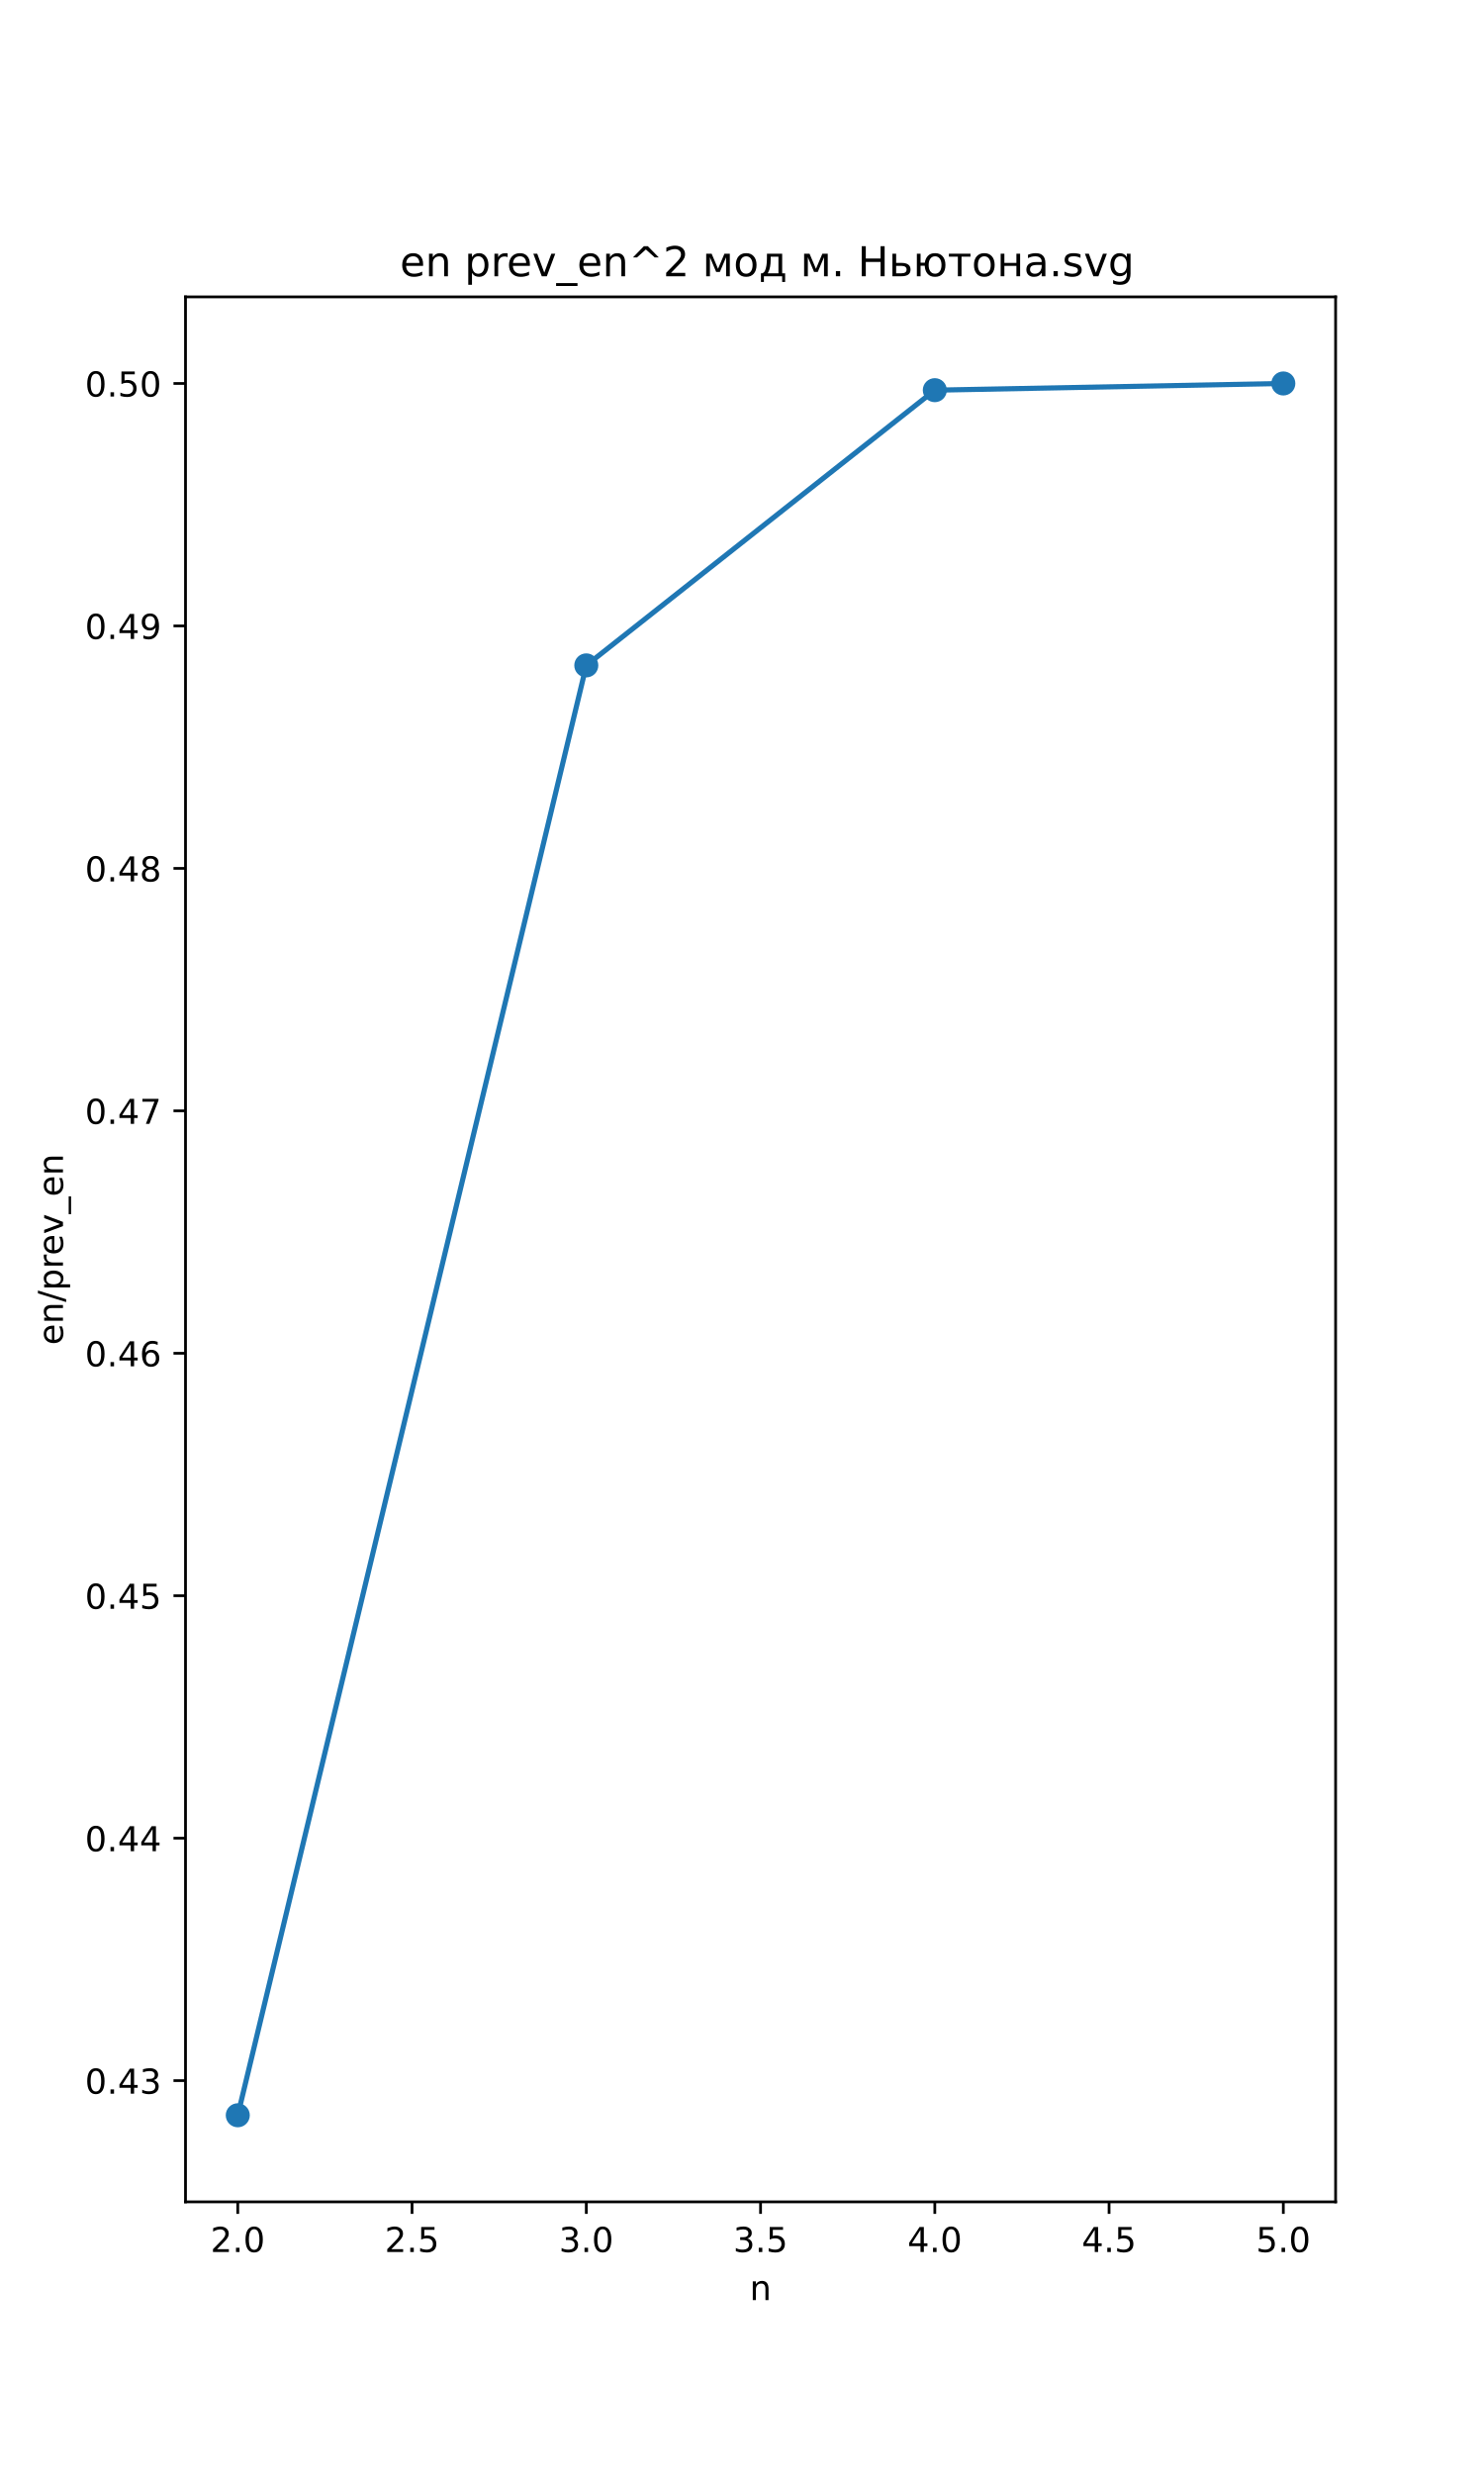
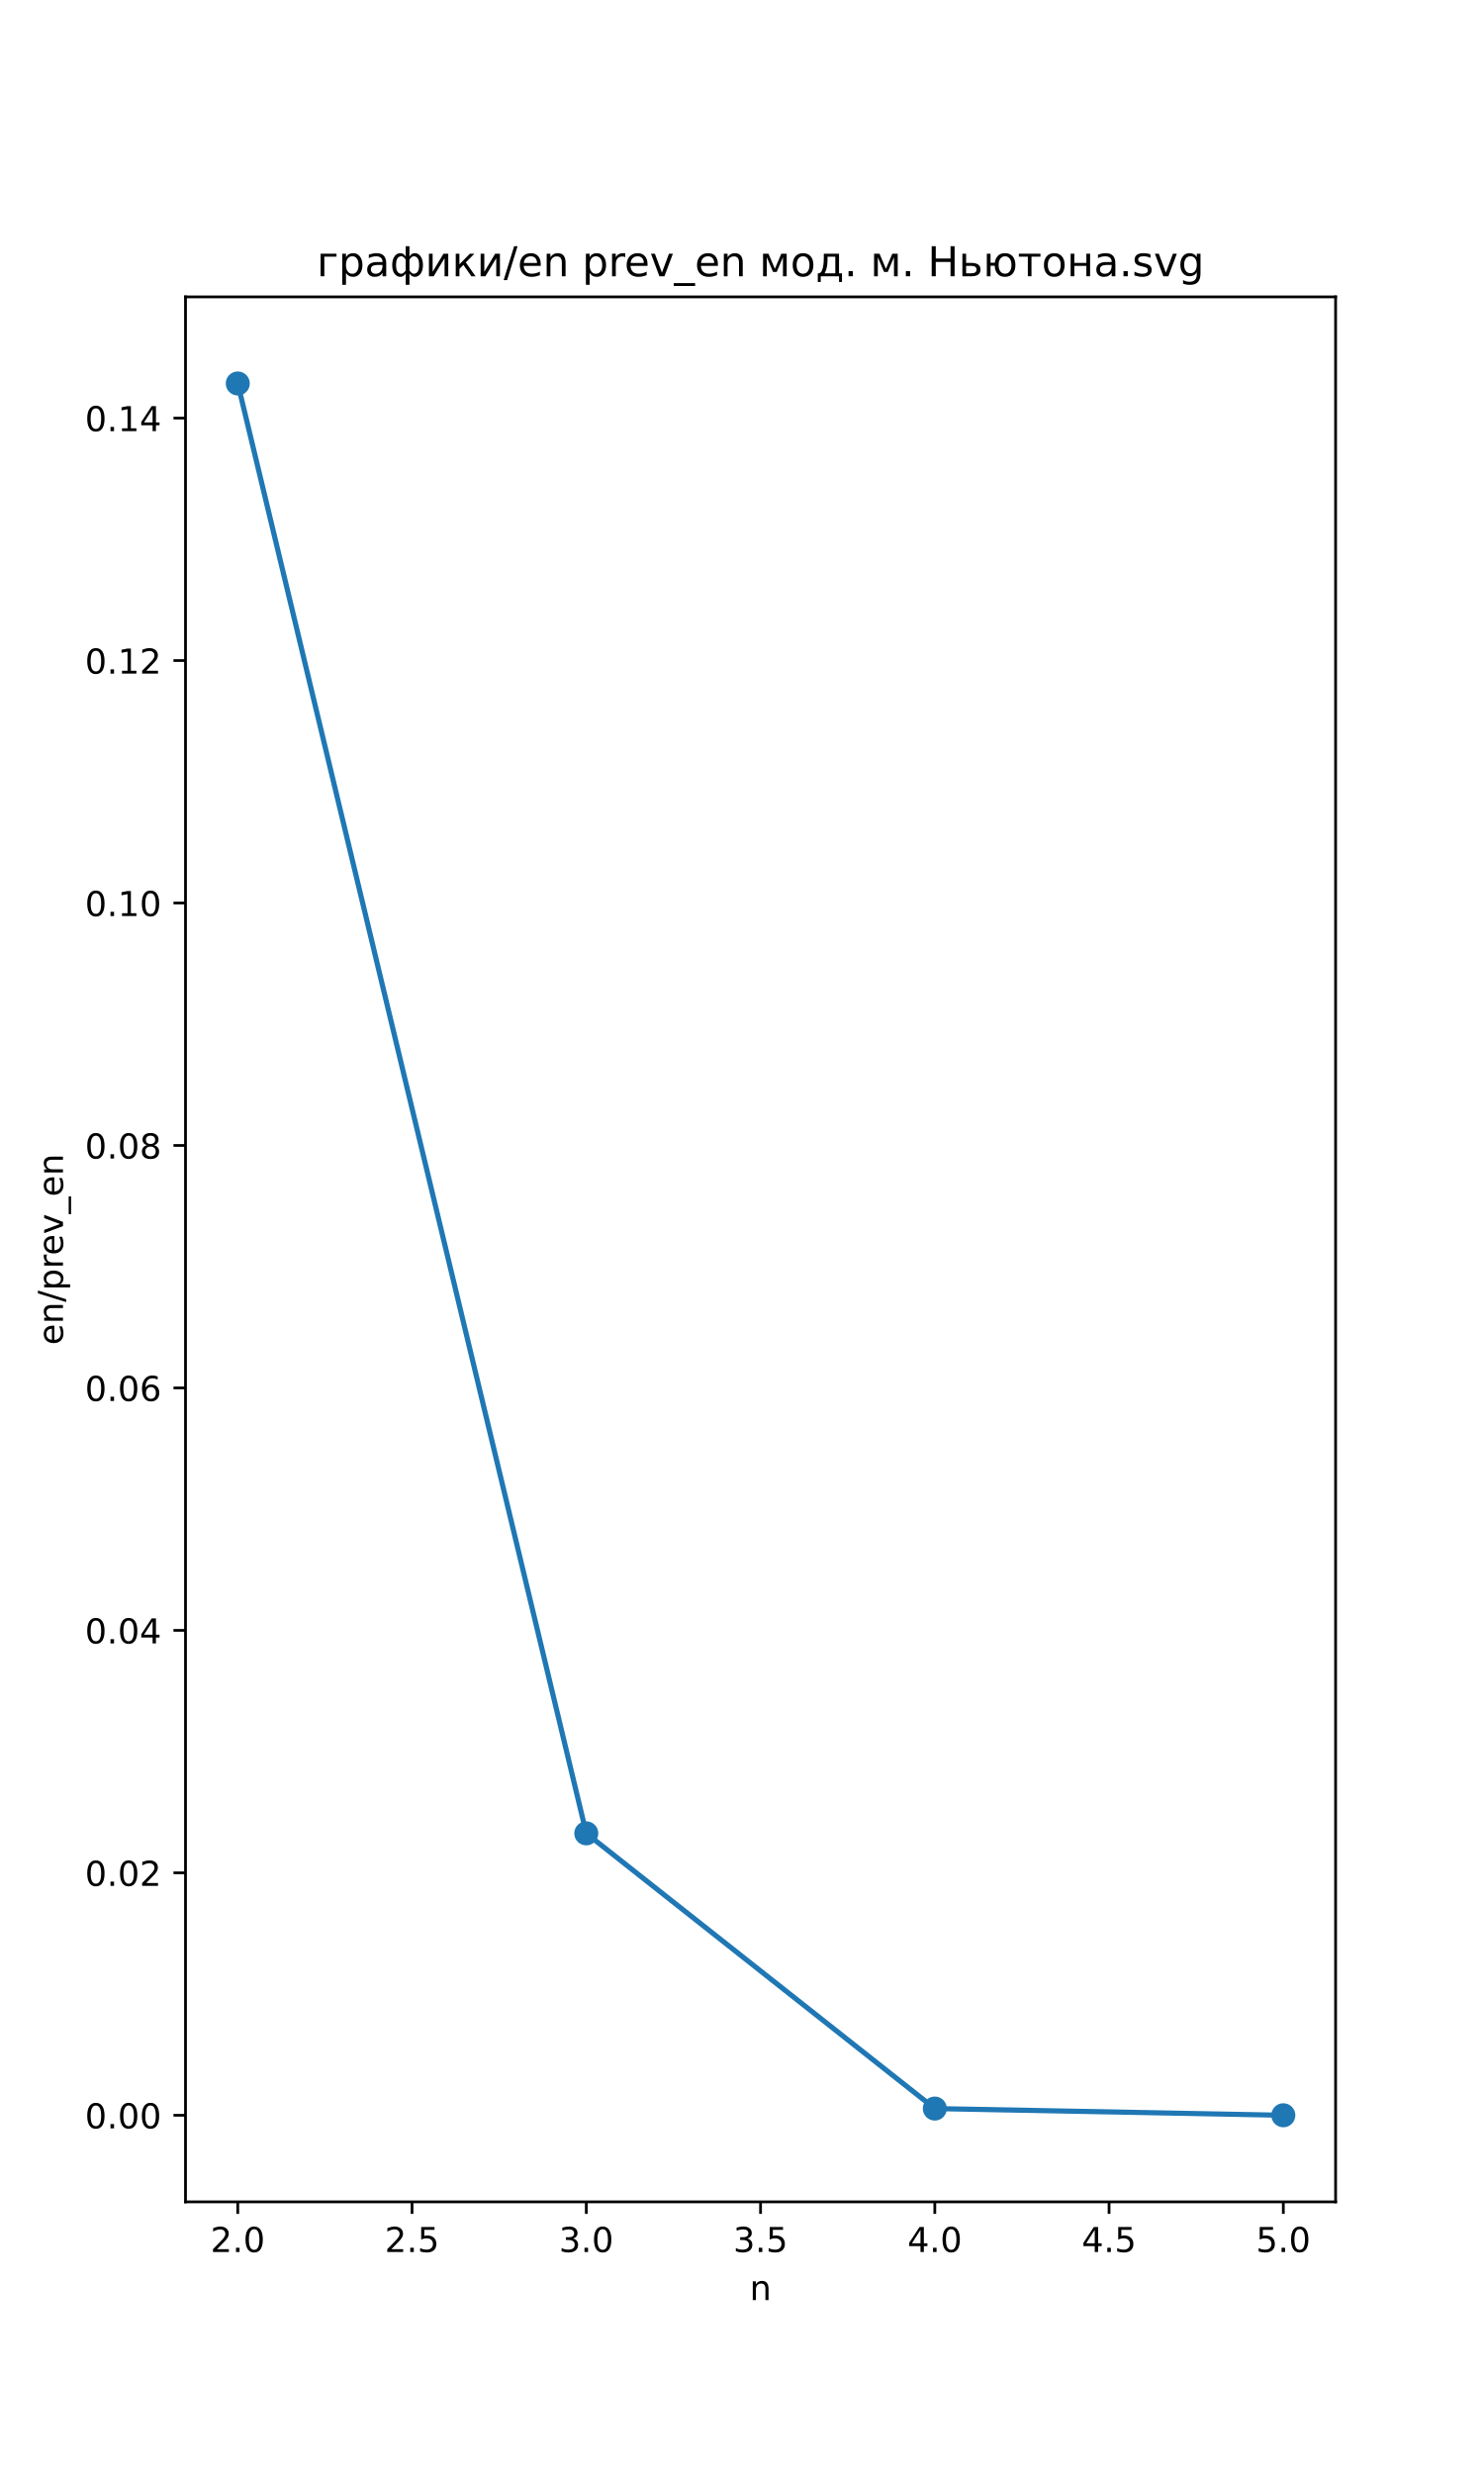
<svg xmlns="http://www.w3.org/2000/svg" xmlns:xlink="http://www.w3.org/1999/xlink" width="432pt" height="720pt" viewBox="0 0 432 720" version="1.1">
  <defs>
    <style type="text/css">*{stroke-linejoin: round; stroke-linecap: butt}</style>
  </defs>
  <g id="figure_1">
    <g id="patch_1">
      <path d="M 0 720  L 432 720  L 432 0  L 0 0  z " style="fill: #ffffff" />
    </g>
    <g id="axes_1">
      <g id="patch_2">
        <path d="M 54 640.8  L 388.8 640.8  L 388.8 86.4  L 54 86.4  z " style="fill: #ffffff" />
      </g>
      <g id="matplotlib.axis_1">
        <g id="xtick_1">
          <g id="line2d_1">
            <defs>
-               <path id="mb625f7e34e" d="M 0 0  L 0 3.5  " style="stroke: #000000; stroke-width: 0.8" />
+               <path id="m7507759f6d" d="M 0 0  L 0 3.5  " style="stroke: #000000; stroke-width: 0.8" />
            </defs>
            <g>
-               <use xlink:href="#mb625f7e34e" x="69.218" y="640.8" style="stroke: #000000; stroke-width: 0.8" />
+               <use xlink:href="#m7507759f6d" x="69.218" y="640.8" style="stroke: #000000; stroke-width: 0.8" />
            </g>
          </g>
          <g id="text_1">
            <g transform="translate(61.26662 655.3977) scale(0.1 -0.1)">
              <defs>
                <path id="DejaVuSans-15" d="M 1228 531  L 3431 531  L 3431 0  L 469 0  L 469 531  Q 828 903 1448 1529  Q 2069 2156 2228 2338  Q 2531 2678 2651 2914  Q 2772 3150 2772 3378  Q 2772 3750 2511 3984  Q 2250 4219 1831 4219  Q 1534 4219 1204 4116  Q 875 4013 500 3803  L 500 4441  Q 881 4594 1212 4672  Q 1544 4750 1819 4750  Q 2544 4750 2975 4387  Q 3406 4025 3406 3419  Q 3406 3131 3298 2873  Q 3191 2616 2906 2266  Q 2828 2175 2409 1742  Q 1991 1309 1228 531  z " transform="scale(0.015625)" />
                <path id="DejaVuSans-11" d="M 684 794  L 1344 794  L 1344 0  L 684 0  L 684 794  z " transform="scale(0.015625)" />
                <path id="DejaVuSans-13" d="M 2034 4250  Q 1547 4250 1301 3770  Q 1056 3291 1056 2328  Q 1056 1369 1301 889  Q 1547 409 2034 409  Q 2525 409 2770 889  Q 3016 1369 3016 2328  Q 3016 3291 2770 3770  Q 2525 4250 2034 4250  z M 2034 4750  Q 2819 4750 3233 4129  Q 3647 3509 3647 2328  Q 3647 1150 3233 529  Q 2819 -91 2034 -91  Q 1250 -91 836 529  Q 422 1150 422 2328  Q 422 3509 836 4129  Q 1250 4750 2034 4750  z " transform="scale(0.015625)" />
              </defs>
              <use xlink:href="#DejaVuSans-15" />
              <use xlink:href="#DejaVuSans-11" transform="translate(63.625 0)" />
              <use xlink:href="#DejaVuSans-13" transform="translate(95.40625 0)" />
            </g>
          </g>
        </g>
        <g id="xtick_2">
          <g id="line2d_2">
            <g>
-               <use xlink:href="#mb625f7e34e" x="119.945" y="640.8" style="stroke: #000000; stroke-width: 0.8" />
+               <use xlink:href="#m7507759f6d" x="119.945" y="640.8" style="stroke: #000000; stroke-width: 0.8" />
            </g>
          </g>
          <g id="text_2">
            <g transform="translate(111.9939 655.3977) scale(0.1 -0.1)">
              <defs>
                <path id="DejaVuSans-18" d="M 691 4666  L 3169 4666  L 3169 4134  L 1269 4134  L 1269 2991  Q 1406 3038 1543 3061  Q 1681 3084 1819 3084  Q 2600 3084 3056 2656  Q 3513 2228 3513 1497  Q 3513 744 3044 326  Q 2575 -91 1722 -91  Q 1428 -91 1123 -41  Q 819 9 494 109  L 494 744  Q 775 591 1075 516  Q 1375 441 1709 441  Q 2250 441 2565 725  Q 2881 1009 2881 1497  Q 2881 1984 2565 2268  Q 2250 2553 1709 2553  Q 1456 2553 1204 2497  Q 953 2441 691 2322  L 691 4666  z " transform="scale(0.015625)" />
              </defs>
              <use xlink:href="#DejaVuSans-15" />
              <use xlink:href="#DejaVuSans-11" transform="translate(63.625 0)" />
              <use xlink:href="#DejaVuSans-18" transform="translate(95.40625 0)" />
            </g>
          </g>
        </g>
        <g id="xtick_3">
          <g id="line2d_3">
            <g>
-               <use xlink:href="#mb625f7e34e" x="170.673" y="640.8" style="stroke: #000000; stroke-width: 0.8" />
+               <use xlink:href="#m7507759f6d" x="170.673" y="640.8" style="stroke: #000000; stroke-width: 0.8" />
            </g>
          </g>
          <g id="text_3">
            <g transform="translate(162.7212 655.3977) scale(0.1 -0.1)">
              <defs>
                <path id="DejaVuSans-16" d="M 2597 2516  Q 3050 2419 3304 2112  Q 3559 1806 3559 1356  Q 3559 666 3084 287  Q 2609 -91 1734 -91  Q 1441 -91 1130 -33  Q 819 25 488 141  L 488 750  Q 750 597 1062 519  Q 1375 441 1716 441  Q 2309 441 2620 675  Q 2931 909 2931 1356  Q 2931 1769 2642 2001  Q 2353 2234 1838 2234  L 1294 2234  L 1294 2753  L 1863 2753  Q 2328 2753 2575 2939  Q 2822 3125 2822 3475  Q 2822 3834 2567 4026  Q 2313 4219 1838 4219  Q 1578 4219 1281 4162  Q 984 4106 628 3988  L 628 4550  Q 988 4650 1302 4700  Q 1616 4750 1894 4750  Q 2613 4750 3031 4423  Q 3450 4097 3450 3541  Q 3450 3153 3228 2886  Q 3006 2619 2597 2516  z " transform="scale(0.015625)" />
              </defs>
              <use xlink:href="#DejaVuSans-16" />
              <use xlink:href="#DejaVuSans-11" transform="translate(63.625 0)" />
              <use xlink:href="#DejaVuSans-13" transform="translate(95.40625 0)" />
            </g>
          </g>
        </g>
        <g id="xtick_4">
          <g id="line2d_4">
            <g>
-               <use xlink:href="#mb625f7e34e" x="221.4" y="640.8" style="stroke: #000000; stroke-width: 0.8" />
+               <use xlink:href="#m7507759f6d" x="221.4" y="640.8" style="stroke: #000000; stroke-width: 0.8" />
            </g>
          </g>
          <g id="text_4">
            <g transform="translate(213.4484 655.3977) scale(0.1 -0.1)">
              <use xlink:href="#DejaVuSans-16" />
              <use xlink:href="#DejaVuSans-11" transform="translate(63.625 0)" />
              <use xlink:href="#DejaVuSans-18" transform="translate(95.40625 0)" />
            </g>
          </g>
        </g>
        <g id="xtick_5">
          <g id="line2d_5">
            <g>
-               <use xlink:href="#mb625f7e34e" x="272.127" y="640.8" style="stroke: #000000; stroke-width: 0.8" />
+               <use xlink:href="#m7507759f6d" x="272.127" y="640.8" style="stroke: #000000; stroke-width: 0.8" />
            </g>
          </g>
          <g id="text_5">
            <g transform="translate(264.1757 655.3977) scale(0.1 -0.1)">
              <defs>
                <path id="DejaVuSans-17" d="M 2419 4116  L 825 1625  L 2419 1625  L 2419 4116  z M 2253 4666  L 3047 4666  L 3047 1625  L 3713 1625  L 3713 1100  L 3047 1100  L 3047 0  L 2419 0  L 2419 1100  L 313 1100  L 313 1709  L 2253 4666  z " transform="scale(0.015625)" />
              </defs>
              <use xlink:href="#DejaVuSans-17" />
              <use xlink:href="#DejaVuSans-11" transform="translate(63.625 0)" />
              <use xlink:href="#DejaVuSans-13" transform="translate(95.40625 0)" />
            </g>
          </g>
        </g>
        <g id="xtick_6">
          <g id="line2d_6">
            <g>
-               <use xlink:href="#mb625f7e34e" x="322.855" y="640.8" style="stroke: #000000; stroke-width: 0.8" />
+               <use xlink:href="#m7507759f6d" x="322.855" y="640.8" style="stroke: #000000; stroke-width: 0.8" />
            </g>
          </g>
          <g id="text_6">
            <g transform="translate(314.903 655.3977) scale(0.1 -0.1)">
              <use xlink:href="#DejaVuSans-17" />
              <use xlink:href="#DejaVuSans-11" transform="translate(63.625 0)" />
              <use xlink:href="#DejaVuSans-18" transform="translate(95.40625 0)" />
            </g>
          </g>
        </g>
        <g id="xtick_7">
          <g id="line2d_7">
            <g>
-               <use xlink:href="#mb625f7e34e" x="373.582" y="640.8" style="stroke: #000000; stroke-width: 0.8" />
+               <use xlink:href="#m7507759f6d" x="373.582" y="640.8" style="stroke: #000000; stroke-width: 0.8" />
            </g>
          </g>
          <g id="text_7">
            <g transform="translate(365.6303 655.3977) scale(0.1 -0.1)">
              <use xlink:href="#DejaVuSans-18" />
              <use xlink:href="#DejaVuSans-11" transform="translate(63.625 0)" />
              <use xlink:href="#DejaVuSans-13" transform="translate(95.40625 0)" />
            </g>
          </g>
        </g>
        <g id="text_8">
          <g transform="translate(218.2312 669.3977) scale(0.1 -0.1)">
            <defs>
              <path id="DejaVuSans-51" d="M 3513 2113  L 3513 0  L 2938 0  L 2938 2094  Q 2938 2591 2744 2837  Q 2550 3084 2163 3084  Q 1697 3084 1428 2787  Q 1159 2491 1159 1978  L 1159 0  L 581 0  L 581 3500  L 1159 3500  L 1159 2956  Q 1366 3272 1645 3428  Q 1925 3584 2291 3584  Q 2894 3584 3203 3211  Q 3513 2838 3513 2113  z " transform="scale(0.015625)" />
            </defs>
            <use xlink:href="#DejaVuSans-51" />
          </g>
        </g>
      </g>
      <g id="matplotlib.axis_2">
        <g id="ytick_1">
          <g id="line2d_8">
            <defs>
-               <path id="m759c6d2015" d="M 0 0  L -3.5 0  " style="stroke: #000000; stroke-width: 0.8" />
+               <path id="mda39172a90" d="M 0 0  L -3.5 0  " style="stroke: #000000; stroke-width: 0.8" />
            </defs>
            <g>
-               <use xlink:href="#m759c6d2015" x="54" y="605.52" style="stroke: #000000; stroke-width: 0.8" />
+               <use xlink:href="#mda39172a90" x="54" y="615.601" style="stroke: #000000; stroke-width: 0.8" />
            </g>
          </g>
          <g id="text_9">
-             <g transform="translate(24.73438 609.3188) scale(0.1 -0.1)">
-               <use xlink:href="#DejaVuSans-13" />
-               <use xlink:href="#DejaVuSans-11" transform="translate(63.625 0)" />
-               <use xlink:href="#DejaVuSans-17" transform="translate(95.40625 0)" />
-               <use xlink:href="#DejaVuSans-16" transform="translate(159.0312 0)" />
+             <g transform="translate(24.73438 619.3999) scale(0.1 -0.1)">
+               <use xlink:href="#DejaVuSans-13" />
+               <use xlink:href="#DejaVuSans-11" transform="translate(63.625 0)" />
+               <use xlink:href="#DejaVuSans-13" transform="translate(95.40625 0)" />
+               <use xlink:href="#DejaVuSans-13" transform="translate(159.0312 0)" />
            </g>
          </g>
        </g>
        <g id="ytick_2">
          <g id="line2d_9">
            <g>
-               <use xlink:href="#m759c6d2015" x="54" y="534.96" style="stroke: #000000; stroke-width: 0.8" />
+               <use xlink:href="#mda39172a90" x="54" y="545.041" style="stroke: #000000; stroke-width: 0.8" />
            </g>
          </g>
          <g id="text_10">
-             <g transform="translate(24.73438 538.7587) scale(0.1 -0.1)">
-               <use xlink:href="#DejaVuSans-13" />
-               <use xlink:href="#DejaVuSans-11" transform="translate(63.625 0)" />
-               <use xlink:href="#DejaVuSans-17" transform="translate(95.40625 0)" />
-               <use xlink:href="#DejaVuSans-17" transform="translate(159.0312 0)" />
+             <g transform="translate(24.73438 548.8398) scale(0.1 -0.1)">
+               <use xlink:href="#DejaVuSans-13" />
+               <use xlink:href="#DejaVuSans-11" transform="translate(63.625 0)" />
+               <use xlink:href="#DejaVuSans-13" transform="translate(95.40625 0)" />
+               <use xlink:href="#DejaVuSans-15" transform="translate(159.0312 0)" />
            </g>
          </g>
        </g>
        <g id="ytick_3">
          <g id="line2d_10">
            <g>
-               <use xlink:href="#m759c6d2015" x="54" y="464.4" style="stroke: #000000; stroke-width: 0.8" />
+               <use xlink:href="#mda39172a90" x="54" y="474.481" style="stroke: #000000; stroke-width: 0.8" />
            </g>
          </g>
          <g id="text_11">
-             <g transform="translate(24.73438 468.1985) scale(0.1 -0.1)">
-               <use xlink:href="#DejaVuSans-13" />
-               <use xlink:href="#DejaVuSans-11" transform="translate(63.625 0)" />
-               <use xlink:href="#DejaVuSans-17" transform="translate(95.40625 0)" />
-               <use xlink:href="#DejaVuSans-18" transform="translate(159.0312 0)" />
+             <g transform="translate(24.73438 478.2796) scale(0.1 -0.1)">
+               <use xlink:href="#DejaVuSans-13" />
+               <use xlink:href="#DejaVuSans-11" transform="translate(63.625 0)" />
+               <use xlink:href="#DejaVuSans-13" transform="translate(95.40625 0)" />
+               <use xlink:href="#DejaVuSans-17" transform="translate(159.0312 0)" />
            </g>
          </g>
        </g>
        <g id="ytick_4">
          <g id="line2d_11">
            <g>
-               <use xlink:href="#m759c6d2015" x="54" y="393.84" style="stroke: #000000; stroke-width: 0.8" />
+               <use xlink:href="#mda39172a90" x="54" y="403.921" style="stroke: #000000; stroke-width: 0.8" />
            </g>
          </g>
          <g id="text_12">
-             <g transform="translate(24.73438 397.6384) scale(0.1 -0.1)">
+             <g transform="translate(24.73438 407.7195) scale(0.1 -0.1)">
              <defs>
                <path id="DejaVuSans-19" d="M 2113 2584  Q 1688 2584 1439 2293  Q 1191 2003 1191 1497  Q 1191 994 1439 701  Q 1688 409 2113 409  Q 2538 409 2786 701  Q 3034 994 3034 1497  Q 3034 2003 2786 2293  Q 2538 2584 2113 2584  z M 3366 4563  L 3366 3988  Q 3128 4100 2886 4159  Q 2644 4219 2406 4219  Q 1781 4219 1451 3797  Q 1122 3375 1075 2522  Q 1259 2794 1537 2939  Q 1816 3084 2150 3084  Q 2853 3084 3261 2657  Q 3669 2231 3669 1497  Q 3669 778 3244 343  Q 2819 -91 2113 -91  Q 1303 -91 875 529  Q 447 1150 447 2328  Q 447 3434 972 4092  Q 1497 4750 2381 4750  Q 2619 4750 2861 4703  Q 3103 4656 3366 4563  z " transform="scale(0.015625)" />
              </defs>
              <use xlink:href="#DejaVuSans-13" />
              <use xlink:href="#DejaVuSans-11" transform="translate(63.625 0)" />
-               <use xlink:href="#DejaVuSans-17" transform="translate(95.40625 0)" />
+               <use xlink:href="#DejaVuSans-13" transform="translate(95.40625 0)" />
              <use xlink:href="#DejaVuSans-19" transform="translate(159.0312 0)" />
            </g>
          </g>
        </g>
        <g id="ytick_5">
          <g id="line2d_12">
            <g>
-               <use xlink:href="#m759c6d2015" x="54" y="323.279" style="stroke: #000000; stroke-width: 0.8" />
+               <use xlink:href="#mda39172a90" x="54" y="333.36" style="stroke: #000000; stroke-width: 0.8" />
            </g>
          </g>
          <g id="text_13">
-             <g transform="translate(24.73438 327.0782) scale(0.1 -0.1)">
-               <defs>
-                 <path id="DejaVuSans-1a" d="M 525 4666  L 3525 4666  L 3525 4397  L 1831 0  L 1172 0  L 2766 4134  L 525 4134  L 525 4666  z " transform="scale(0.015625)" />
-               </defs>
-               <use xlink:href="#DejaVuSans-13" />
-               <use xlink:href="#DejaVuSans-11" transform="translate(63.625 0)" />
-               <use xlink:href="#DejaVuSans-17" transform="translate(95.40625 0)" />
-               <use xlink:href="#DejaVuSans-1a" transform="translate(159.0312 0)" />
+             <g transform="translate(24.73438 337.1593) scale(0.1 -0.1)">
+               <defs>
+                 <path id="DejaVuSans-1b" d="M 2034 2216  Q 1584 2216 1326 1975  Q 1069 1734 1069 1313  Q 1069 891 1326 650  Q 1584 409 2034 409  Q 2484 409 2743 651  Q 3003 894 3003 1313  Q 3003 1734 2745 1975  Q 2488 2216 2034 2216  z M 1403 2484  Q 997 2584 770 2862  Q 544 3141 544 3541  Q 544 4100 942 4425  Q 1341 4750 2034 4750  Q 2731 4750 3128 4425  Q 3525 4100 3525 3541  Q 3525 3141 3298 2862  Q 3072 2584 2669 2484  Q 3125 2378 3379 2068  Q 3634 1759 3634 1313  Q 3634 634 3220 271  Q 2806 -91 2034 -91  Q 1263 -91 848 271  Q 434 634 434 1313  Q 434 1759 690 2068  Q 947 2378 1403 2484  z M 1172 3481  Q 1172 3119 1398 2916  Q 1625 2713 2034 2713  Q 2441 2713 2670 2916  Q 2900 3119 2900 3481  Q 2900 3844 2670 4047  Q 2441 4250 2034 4250  Q 1625 4250 1398 4047  Q 1172 3844 1172 3481  z " transform="scale(0.015625)" />
+               </defs>
+               <use xlink:href="#DejaVuSans-13" />
+               <use xlink:href="#DejaVuSans-11" transform="translate(63.625 0)" />
+               <use xlink:href="#DejaVuSans-13" transform="translate(95.40625 0)" />
+               <use xlink:href="#DejaVuSans-1b" transform="translate(159.0312 0)" />
            </g>
          </g>
        </g>
        <g id="ytick_6">
          <g id="line2d_13">
            <g>
-               <use xlink:href="#m759c6d2015" x="54" y="252.719" style="stroke: #000000; stroke-width: 0.8" />
+               <use xlink:href="#mda39172a90" x="54" y="262.8" style="stroke: #000000; stroke-width: 0.8" />
            </g>
          </g>
          <g id="text_14">
-             <g transform="translate(24.73438 256.5181) scale(0.1 -0.1)">
-               <defs>
-                 <path id="DejaVuSans-1b" d="M 2034 2216  Q 1584 2216 1326 1975  Q 1069 1734 1069 1313  Q 1069 891 1326 650  Q 1584 409 2034 409  Q 2484 409 2743 651  Q 3003 894 3003 1313  Q 3003 1734 2745 1975  Q 2488 2216 2034 2216  z M 1403 2484  Q 997 2584 770 2862  Q 544 3141 544 3541  Q 544 4100 942 4425  Q 1341 4750 2034 4750  Q 2731 4750 3128 4425  Q 3525 4100 3525 3541  Q 3525 3141 3298 2862  Q 3072 2584 2669 2484  Q 3125 2378 3379 2068  Q 3634 1759 3634 1313  Q 3634 634 3220 271  Q 2806 -91 2034 -91  Q 1263 -91 848 271  Q 434 634 434 1313  Q 434 1759 690 2068  Q 947 2378 1403 2484  z M 1172 3481  Q 1172 3119 1398 2916  Q 1625 2713 2034 2713  Q 2441 2713 2670 2916  Q 2900 3119 2900 3481  Q 2900 3844 2670 4047  Q 2441 4250 2034 4250  Q 1625 4250 1398 4047  Q 1172 3844 1172 3481  z " transform="scale(0.015625)" />
-               </defs>
-               <use xlink:href="#DejaVuSans-13" />
-               <use xlink:href="#DejaVuSans-11" transform="translate(63.625 0)" />
-               <use xlink:href="#DejaVuSans-17" transform="translate(95.40625 0)" />
-               <use xlink:href="#DejaVuSans-1b" transform="translate(159.0312 0)" />
+             <g transform="translate(24.73438 266.5992) scale(0.1 -0.1)">
+               <defs>
+                 <path id="DejaVuSans-14" d="M 794 531  L 1825 531  L 1825 4091  L 703 3866  L 703 4441  L 1819 4666  L 2450 4666  L 2450 531  L 3481 531  L 3481 0  L 794 0  L 794 531  z " transform="scale(0.015625)" />
+               </defs>
+               <use xlink:href="#DejaVuSans-13" />
+               <use xlink:href="#DejaVuSans-11" transform="translate(63.625 0)" />
+               <use xlink:href="#DejaVuSans-14" transform="translate(95.40625 0)" />
+               <use xlink:href="#DejaVuSans-13" transform="translate(159.0312 0)" />
            </g>
          </g>
        </g>
        <g id="ytick_7">
          <g id="line2d_14">
            <g>
-               <use xlink:href="#m759c6d2015" x="54" y="182.159" style="stroke: #000000; stroke-width: 0.8" />
+               <use xlink:href="#mda39172a90" x="54" y="192.24" style="stroke: #000000; stroke-width: 0.8" />
            </g>
          </g>
          <g id="text_15">
-             <g transform="translate(24.73438 185.9579) scale(0.1 -0.1)">
-               <defs>
-                 <path id="DejaVuSans-1c" d="M 703 97  L 703 672  Q 941 559 1184 500  Q 1428 441 1663 441  Q 2288 441 2617 861  Q 2947 1281 2994 2138  Q 2813 1869 2534 1725  Q 2256 1581 1919 1581  Q 1219 1581 811 2004  Q 403 2428 403 3163  Q 403 3881 828 4315  Q 1253 4750 1959 4750  Q 2769 4750 3195 4129  Q 3622 3509 3622 2328  Q 3622 1225 3098 567  Q 2575 -91 1691 -91  Q 1453 -91 1209 -44  Q 966 3 703 97  z M 1959 2075  Q 2384 2075 2632 2365  Q 2881 2656 2881 3163  Q 2881 3666 2632 3958  Q 2384 4250 1959 4250  Q 1534 4250 1286 3958  Q 1038 3666 1038 3163  Q 1038 2656 1286 2365  Q 1534 2075 1959 2075  z " transform="scale(0.015625)" />
-               </defs>
-               <use xlink:href="#DejaVuSans-13" />
-               <use xlink:href="#DejaVuSans-11" transform="translate(63.625 0)" />
-               <use xlink:href="#DejaVuSans-17" transform="translate(95.40625 0)" />
-               <use xlink:href="#DejaVuSans-1c" transform="translate(159.0312 0)" />
+             <g transform="translate(24.73438 196.039) scale(0.1 -0.1)">
+               <use xlink:href="#DejaVuSans-13" />
+               <use xlink:href="#DejaVuSans-11" transform="translate(63.625 0)" />
+               <use xlink:href="#DejaVuSans-14" transform="translate(95.40625 0)" />
+               <use xlink:href="#DejaVuSans-15" transform="translate(159.0312 0)" />
            </g>
          </g>
        </g>
        <g id="ytick_8">
          <g id="line2d_15">
            <g>
-               <use xlink:href="#m759c6d2015" x="54" y="111.599" style="stroke: #000000; stroke-width: 0.8" />
+               <use xlink:href="#mda39172a90" x="54" y="121.68" style="stroke: #000000; stroke-width: 0.8" />
            </g>
          </g>
          <g id="text_16">
-             <g transform="translate(24.73438 115.3977) scale(0.1 -0.1)">
-               <use xlink:href="#DejaVuSans-13" />
-               <use xlink:href="#DejaVuSans-11" transform="translate(63.625 0)" />
-               <use xlink:href="#DejaVuSans-18" transform="translate(95.40625 0)" />
-               <use xlink:href="#DejaVuSans-13" transform="translate(159.0312 0)" />
+             <g transform="translate(24.73438 125.4788) scale(0.1 -0.1)">
+               <use xlink:href="#DejaVuSans-13" />
+               <use xlink:href="#DejaVuSans-11" transform="translate(63.625 0)" />
+               <use xlink:href="#DejaVuSans-14" transform="translate(95.40625 0)" />
+               <use xlink:href="#DejaVuSans-17" transform="translate(159.0312 0)" />
            </g>
          </g>
        </g>
        <g id="text_17">
          <g transform="translate(18.33203 391.4305) rotate(-90) scale(0.1 -0.1)">
            <defs>
              <path id="DejaVuSans-48" d="M 3597 1894  L 3597 1613  L 953 1613  Q 991 1019 1311 708  Q 1631 397 2203 397  Q 2534 397 2845 478  Q 3156 559 3463 722  L 3463 178  Q 3153 47 2828 -22  Q 2503 -91 2169 -91  Q 1331 -91 842 396  Q 353 884 353 1716  Q 353 2575 817 3079  Q 1281 3584 2069 3584  Q 2775 3584 3186 3129  Q 3597 2675 3597 1894  z M 3022 2063  Q 3016 2534 2758 2815  Q 2500 3097 2075 3097  Q 1594 3097 1305 2825  Q 1016 2553 972 2059  L 3022 2063  z " transform="scale(0.015625)" />
              <path id="DejaVuSans-12" d="M 1625 4666  L 2156 4666  L 531 -594  L 0 -594  L 1625 4666  z " transform="scale(0.015625)" />
              <path id="DejaVuSans-53" d="M 1159 525  L 1159 -1331  L 581 -1331  L 581 3500  L 1159 3500  L 1159 2969  Q 1341 3281 1617 3432  Q 1894 3584 2278 3584  Q 2916 3584 3314 3078  Q 3713 2572 3713 1747  Q 3713 922 3314 415  Q 2916 -91 2278 -91  Q 1894 -91 1617 61  Q 1341 213 1159 525  z M 3116 1747  Q 3116 2381 2855 2742  Q 2594 3103 2138 3103  Q 1681 3103 1420 2742  Q 1159 2381 1159 1747  Q 1159 1113 1420 752  Q 1681 391 2138 391  Q 2594 391 2855 752  Q 3116 1113 3116 1747  z " transform="scale(0.015625)" />
              <path id="DejaVuSans-55" d="M 2631 2963  Q 2534 3019 2420 3045  Q 2306 3072 2169 3072  Q 1681 3072 1420 2755  Q 1159 2438 1159 1844  L 1159 0  L 581 0  L 581 3500  L 1159 3500  L 1159 2956  Q 1341 3275 1631 3429  Q 1922 3584 2338 3584  Q 2397 3584 2469 3576  Q 2541 3569 2628 3553  L 2631 2963  z " transform="scale(0.015625)" />
              <path id="DejaVuSans-59" d="M 191 3500  L 800 3500  L 1894 563  L 2988 3500  L 3597 3500  L 2284 0  L 1503 0  L 191 3500  z " transform="scale(0.015625)" />
              <path id="DejaVuSans-42" d="M 3263 -1063  L 3263 -1509  L -63 -1509  L -63 -1063  L 3263 -1063  z " transform="scale(0.015625)" />
            </defs>
            <use xlink:href="#DejaVuSans-48" />
            <use xlink:href="#DejaVuSans-51" transform="translate(61.53125 0)" />
            <use xlink:href="#DejaVuSans-12" transform="translate(124.9062 0)" />
            <use xlink:href="#DejaVuSans-53" transform="translate(158.5938 0)" />
            <use xlink:href="#DejaVuSans-55" transform="translate(222.0781 0)" />
            <use xlink:href="#DejaVuSans-48" transform="translate(260.9844 0)" />
            <use xlink:href="#DejaVuSans-59" transform="translate(322.5156 0)" />
            <use xlink:href="#DejaVuSans-42" transform="translate(381.7031 0)" />
            <use xlink:href="#DejaVuSans-48" transform="translate(431.7031 0)" />
            <use xlink:href="#DejaVuSans-51" transform="translate(493.2344 0)" />
          </g>
        </g>
      </g>
      <g id="line2d_16">
-         <path d="M 69.218 615.6  L 170.673 193.646  L 272.127 113.551  L 373.582 111.6  " clip-path="url(#p1f52fc82a8)" style="fill: none; stroke: #1f77b4; stroke-width: 1.5; stroke-linecap: square" />
+         <path d="M 69.218 111.6  L 170.673 533.554  L 272.127 613.649  L 373.582 615.6  " clip-path="url(#p28680e80b7)" style="fill: none; stroke: #1f77b4; stroke-width: 1.5; stroke-linecap: square" />
        <defs>
-           <path id="me55e1cbd5e" d="M 0 3  C 0.796 3 1.559 2.684 2.121 2.121  C 2.684 1.559 3 0.796 3 0  C 3 -0.796 2.684 -1.559 2.121 -2.121  C 1.559 -2.684 0.796 -3 0 -3  C -0.796 -3 -1.559 -2.684 -2.121 -2.121  C -2.684 -1.559 -3 -0.796 -3 0  C -3 0.796 -2.684 1.559 -2.121 2.121  C -1.559 2.684 -0.796 3 0 3  z " style="stroke: #1f77b4" />
+           <path id="m01f4bb29cf" d="M 0 3  C 0.796 3 1.559 2.684 2.121 2.121  C 2.684 1.559 3 0.796 3 0  C 3 -0.796 2.684 -1.559 2.121 -2.121  C 1.559 -2.684 0.796 -3 0 -3  C -0.796 -3 -1.559 -2.684 -2.121 -2.121  C -2.684 -1.559 -3 -0.796 -3 0  C -3 0.796 -2.684 1.559 -2.121 2.121  C -1.559 2.684 -0.796 3 0 3  z " style="stroke: #1f77b4" />
        </defs>
-         <g clip-path="url(#p1f52fc82a8)">
-           <use xlink:href="#me55e1cbd5e" x="69.218" y="615.6" style="fill: #1f77b4; stroke: #1f77b4" />
-           <use xlink:href="#me55e1cbd5e" x="170.673" y="193.646" style="fill: #1f77b4; stroke: #1f77b4" />
-           <use xlink:href="#me55e1cbd5e" x="272.127" y="113.551" style="fill: #1f77b4; stroke: #1f77b4" />
-           <use xlink:href="#me55e1cbd5e" x="373.582" y="111.6" style="fill: #1f77b4; stroke: #1f77b4" />
+         <g clip-path="url(#p28680e80b7)">
+           <use xlink:href="#m01f4bb29cf" x="69.218" y="111.6" style="fill: #1f77b4; stroke: #1f77b4" />
+           <use xlink:href="#m01f4bb29cf" x="170.673" y="533.554" style="fill: #1f77b4; stroke: #1f77b4" />
+           <use xlink:href="#m01f4bb29cf" x="272.127" y="613.649" style="fill: #1f77b4; stroke: #1f77b4" />
+           <use xlink:href="#m01f4bb29cf" x="373.582" y="615.6" style="fill: #1f77b4; stroke: #1f77b4" />
        </g>
      </g>
      <g id="patch_3">
        <path d="M 54 640.8  L 54 86.4  " style="fill: none; stroke: #000000; stroke-width: 0.8; stroke-linejoin: miter; stroke-linecap: square" />
      </g>
      <g id="patch_4">
        <path d="M 388.8 640.8  L 388.8 86.4  " style="fill: none; stroke: #000000; stroke-width: 0.8; stroke-linejoin: miter; stroke-linecap: square" />
      </g>
      <g id="patch_5">
        <path d="M 54 640.8  L 388.8 640.8  " style="fill: none; stroke: #000000; stroke-width: 0.8; stroke-linejoin: miter; stroke-linecap: square" />
      </g>
      <g id="patch_6">
        <path d="M 54 86.4  L 388.8 86.4  " style="fill: none; stroke: #000000; stroke-width: 0.8; stroke-linejoin: miter; stroke-linecap: square" />
      </g>
      <g id="text_18">
-         <g transform="translate(112.6078 80.4) scale(0.12 -0.12)">
+         <g transform="translate(92.24062 80.4) scale(0.12 -0.12)">
          <defs>
+             <path id="DejaVuSans-3c7" d="M 581 0  L 581 3500  L 3050 3500  L 3050 3041  L 1159 3041  L 1159 0  L 581 0  z " transform="scale(0.015625)" />
+             <path id="DejaVuSans-3d4" d="M 1159 525  L 1159 -1331  L 581 -1331  L 581 3500  L 1159 3500  L 1159 2969  Q 1341 3281 1617 3432  Q 1894 3584 2278 3584  Q 2916 3584 3314 3078  Q 3713 2572 3713 1747  Q 3713 922 3314 415  Q 2916 -91 2278 -91  Q 1894 -91 1617 61  Q 1341 213 1159 525  z M 3116 1747  Q 3116 2381 2855 2742  Q 2594 3103 2138 3103  Q 1681 3103 1420 2742  Q 1159 2381 1159 1747  Q 1159 1113 1420 752  Q 1681 391 2138 391  Q 2594 391 2855 752  Q 3116 1113 3116 1747  z " transform="scale(0.015625)" />
+             <path id="DejaVuSans-3c4" d="M 2194 1759  Q 1497 1759 1228 1600  Q 959 1441 959 1056  Q 959 750 1161 570  Q 1363 391 1709 391  Q 2188 391 2477 730  Q 2766 1069 2766 1631  L 2766 1759  L 2194 1759  z M 3341 1997  L 3341 0  L 2766 0  L 2766 531  Q 2569 213 2275 61  Q 1981 -91 1556 -91  Q 1019 -91 701 211  Q 384 513 384 1019  Q 384 1609 779 1909  Q 1175 2209 1959 2209  L 2766 2209  L 2766 2266  Q 2766 2663 2505 2880  Q 2244 3097 1772 3097  Q 1472 3097 1187 3025  Q 903 2953 641 2809  L 641 3341  Q 956 3463 1253 3523  Q 1550 3584 1831 3584  Q 2591 3584 2966 3190  Q 3341 2797 3341 1997  z " transform="scale(0.015625)" />
+             <path id="DejaVuSans-3d8" d="M 947 1747  Q 947 1013 1173 702  Q 1400 391 1784 391  Q 2091 391 2447 916  L 2447 2578  Q 2091 3103 1784 3103  Q 1400 3103 1173 2792  Q 947 2481 947 1747  z M 2447 -1331  L 2447 447  Q 2269 153 2064 31  Q 1859 -91 1600 -91  Q 1078 -91 714 392  Q 350 875 350 1734  Q 350 2594 714 3089  Q 1078 3584 1600 3584  Q 1859 3584 2064 3465  Q 2269 3347 2447 3053  L 2447 4666  L 3025 4666  L 3025 3053  Q 3203 3347 3408 3465  Q 3613 3584 3872 3584  Q 4394 3584 4758 3089  Q 5122 2594 5122 1734  Q 5122 875 4758 392  Q 4394 -91 3872 -91  Q 3613 -91 3408 31  Q 3203 153 3025 447  L 3025 -1331  L 2447 -1331  z M 4525 1747  Q 4525 2481 4298 2792  Q 4072 3103 3688 3103  Q 3381 3103 3025 2578  L 3025 916  Q 3381 391 3688 391  Q 4072 391 4298 702  Q 4525 1013 4525 1747  z " transform="scale(0.015625)" />
+             <path id="DejaVuSans-3cc" d="M 3578 3500  L 3578 0  L 3006 0  L 3006 2809  L 1319 0  L 581 0  L 581 3500  L 1153 3500  L 1153 697  L 2838 3500  L 3578 3500  z " transform="scale(0.015625)" />
+             <path id="DejaVuSans-3ce" d="M 581 3500  L 1153 3500  L 1153 1856  L 2775 3500  L 3481 3500  L 2144 2147  L 3653 0  L 3009 0  L 1769 1766  L 1153 1141  L 1153 0  L 581 0  L 581 3500  z " transform="scale(0.015625)" />
            <path id="DejaVuSans-3" transform="scale(0.015625)" />
-             <path id="DejaVuSans-41" d="M 2988 4666  L 4684 2925  L 4056 2925  L 2681 4159  L 1306 2925  L 678 2925  L 2375 4666  L 2988 4666  z " transform="scale(0.015625)" />
            <path id="DejaVuSans-3d0" d="M 581 3500  L 1422 3500  L 2416 1156  L 3413 3500  L 4247 3500  L 4247 0  L 3669 0  L 3669 2950  L 2703 672  L 2128 672  L 1159 2950  L 1159 0  L 581 0  L 581 3500  z " transform="scale(0.015625)" />
            <path id="DejaVuSans-3d2" d="M 1959 3097  Q 1497 3097 1228 2736  Q 959 2375 959 1747  Q 959 1119 1226 758  Q 1494 397 1959 397  Q 2419 397 2687 759  Q 2956 1122 2956 1747  Q 2956 2369 2687 2733  Q 2419 3097 1959 3097  z M 1959 3584  Q 2709 3584 3137 3096  Q 3566 2609 3566 1747  Q 3566 888 3137 398  Q 2709 -91 1959 -91  Q 1206 -91 779 398  Q 353 888 353 1747  Q 353 2609 779 3096  Q 1206 3584 1959 3584  z " transform="scale(0.015625)" />
            <path id="DejaVuSans-3c8" d="M 1384 459  L 3053 459  L 3053 3041  L 1844 3041  L 1844 2603  Q 1844 1316 1475 628  L 1384 459  z M 550 459  Q 834 584 959 850  Q 1266 1509 1266 2838  L 1266 3500  L 3631 3500  L 3631 459  L 4091 459  L 4091 -884  L 3631 -884  L 3631 0  L 794 0  L 794 -884  L 334 -884  L 334 459  L 550 459  z " transform="scale(0.015625)" />
            <path id="DejaVuSans-3b1" d="M 628 4666  L 1259 4666  L 1259 2753  L 3553 2753  L 3553 4666  L 4184 4666  L 4184 0  L 3553 0  L 3553 2222  L 1259 2222  L 1259 0  L 628 0  L 628 4666  z " transform="scale(0.015625)" />
            <path id="DejaVuSans-3e0" d="M 2781 1038  Q 2781 1319 2576 1466  Q 2372 1613 1978 1613  L 1159 1613  L 1159 459  L 1978 459  Q 2372 459 2576 607  Q 2781 756 2781 1038  z M 581 3500  L 1159 3500  L 1159 2072  L 2003 2072  Q 2672 2072 3033 1817  Q 3394 1563 3394 1038  Q 3394 513 3033 256  Q 2672 0 2003 0  L 581 0  L 581 3500  z " transform="scale(0.015625)" />
            <path id="DejaVuSans-3e2" d="M 3431 3097  Q 2969 3097 2700 2736  Q 2431 2375 2431 1747  Q 2431 1119 2698 758  Q 2966 397 3431 397  Q 3891 397 4159 759  Q 4428 1122 4428 1747  Q 4428 2369 4159 2733  Q 3891 3097 3431 3097  z M 1844 2103  Q 1903 2697 2292 3140  Q 2681 3584 3431 3584  Q 4181 3584 4609 3096  Q 5038 2609 5038 1747  Q 5038 888 4609 398  Q 4181 -91 3431 -91  Q 2678 -91 2267 381  Q 1856 853 1828 1628  L 1178 1628  L 1178 0  L 603 0  L 603 3500  L 1178 3500  L 1178 2103  L 1844 2103  z " transform="scale(0.015625)" />
            <path id="DejaVuSans-3d6" d="M 188 3500  L 3541 3500  L 3541 3041  L 2147 3041  L 2147 0  L 1581 0  L 1581 3041  L 188 3041  L 188 3500  z " transform="scale(0.015625)" />
            <path id="DejaVuSans-3d1" d="M 581 3500  L 1159 3500  L 1159 2072  L 3025 2072  L 3025 3500  L 3603 3500  L 3603 0  L 3025 0  L 3025 1613  L 1159 1613  L 1159 0  L 581 0  L 581 3500  z " transform="scale(0.015625)" />
-             <path id="DejaVuSans-3c4" d="M 2194 1759  Q 1497 1759 1228 1600  Q 959 1441 959 1056  Q 959 750 1161 570  Q 1363 391 1709 391  Q 2188 391 2477 730  Q 2766 1069 2766 1631  L 2766 1759  L 2194 1759  z M 3341 1997  L 3341 0  L 2766 0  L 2766 531  Q 2569 213 2275 61  Q 1981 -91 1556 -91  Q 1019 -91 701 211  Q 384 513 384 1019  Q 384 1609 779 1909  Q 1175 2209 1959 2209  L 2766 2209  L 2766 2266  Q 2766 2663 2505 2880  Q 2244 3097 1772 3097  Q 1472 3097 1187 3025  Q 903 2953 641 2809  L 641 3341  Q 956 3463 1253 3523  Q 1550 3584 1831 3584  Q 2591 3584 2966 3190  Q 3341 2797 3341 1997  z " transform="scale(0.015625)" />
            <path id="DejaVuSans-56" d="M 2834 3397  L 2834 2853  Q 2591 2978 2328 3040  Q 2066 3103 1784 3103  Q 1356 3103 1142 2972  Q 928 2841 928 2578  Q 928 2378 1081 2264  Q 1234 2150 1697 2047  L 1894 2003  Q 2506 1872 2764 1633  Q 3022 1394 3022 966  Q 3022 478 2636 193  Q 2250 -91 1575 -91  Q 1294 -91 989 -36  Q 684 19 347 128  L 347 722  Q 666 556 975 473  Q 1284 391 1588 391  Q 1994 391 2212 530  Q 2431 669 2431 922  Q 2431 1156 2273 1281  Q 2116 1406 1581 1522  L 1381 1569  Q 847 1681 609 1914  Q 372 2147 372 2553  Q 372 3047 722 3315  Q 1072 3584 1716 3584  Q 2034 3584 2315 3537  Q 2597 3491 2834 3397  z " transform="scale(0.015625)" />
            <path id="DejaVuSans-4a" d="M 2906 1791  Q 2906 2416 2648 2759  Q 2391 3103 1925 3103  Q 1463 3103 1205 2759  Q 947 2416 947 1791  Q 947 1169 1205 825  Q 1463 481 1925 481  Q 2391 481 2648 825  Q 2906 1169 2906 1791  z M 3481 434  Q 3481 -459 3084 -895  Q 2688 -1331 1869 -1331  Q 1566 -1331 1297 -1286  Q 1028 -1241 775 -1147  L 775 -588  Q 1028 -725 1275 -790  Q 1522 -856 1778 -856  Q 2344 -856 2625 -561  Q 2906 -266 2906 331  L 2906 616  Q 2728 306 2450 153  Q 2172 0 1784 0  Q 1141 0 747 490  Q 353 981 353 1791  Q 353 2603 747 3093  Q 1141 3584 1784 3584  Q 2172 3584 2450 3431  Q 2728 3278 2906 2969  L 2906 3500  L 3481 3500  L 3481 434  z " transform="scale(0.015625)" />
          </defs>
-           <use xlink:href="#DejaVuSans-3" />
-           <use xlink:href="#DejaVuSans-48" transform="translate(31.78125 0)" />
-           <use xlink:href="#DejaVuSans-51" transform="translate(93.3125 0)" />
-           <use xlink:href="#DejaVuSans-3" transform="translate(156.6875 0)" />
-           <use xlink:href="#DejaVuSans-53" transform="translate(188.4688 0)" />
-           <use xlink:href="#DejaVuSans-55" transform="translate(251.9531 0)" />
-           <use xlink:href="#DejaVuSans-48" transform="translate(290.8594 0)" />
-           <use xlink:href="#DejaVuSans-59" transform="translate(352.3906 0)" />
-           <use xlink:href="#DejaVuSans-42" transform="translate(411.5781 0)" />
-           <use xlink:href="#DejaVuSans-48" transform="translate(461.5781 0)" />
-           <use xlink:href="#DejaVuSans-51" transform="translate(523.1094 0)" />
-           <use xlink:href="#DejaVuSans-41" transform="translate(586.4844 0)" />
-           <use xlink:href="#DejaVuSans-15" transform="translate(670.2812 0)" />
-           <use xlink:href="#DejaVuSans-3" transform="translate(733.9062 0)" />
-           <use xlink:href="#DejaVuSans-3d0" transform="translate(765.6875 0)" />
-           <use xlink:href="#DejaVuSans-3d2" transform="translate(841.125 0)" />
-           <use xlink:href="#DejaVuSans-3c8" transform="translate(902.3125 0)" />
-           <use xlink:href="#DejaVuSans-3" transform="translate(971.4531 0)" />
-           <use xlink:href="#DejaVuSans-3d0" transform="translate(1003.234 0)" />
-           <use xlink:href="#DejaVuSans-11" transform="translate(1078.672 0)" />
-           <use xlink:href="#DejaVuSans-3" transform="translate(1110.453 0)" />
-           <use xlink:href="#DejaVuSans-3b1" transform="translate(1142.234 0)" />
-           <use xlink:href="#DejaVuSans-3e0" transform="translate(1217.438 0)" />
-           <use xlink:href="#DejaVuSans-3e2" transform="translate(1276.375 0)" />
-           <use xlink:href="#DejaVuSans-3d6" transform="translate(1360.562 0)" />
-           <use xlink:href="#DejaVuSans-3d2" transform="translate(1418.812 0)" />
-           <use xlink:href="#DejaVuSans-3d1" transform="translate(1480 0)" />
-           <use xlink:href="#DejaVuSans-3c4" transform="translate(1545.375 0)" />
-           <use xlink:href="#DejaVuSans-11" transform="translate(1606.656 0)" />
-           <use xlink:href="#DejaVuSans-56" transform="translate(1638.438 0)" />
-           <use xlink:href="#DejaVuSans-59" transform="translate(1690.531 0)" />
-           <use xlink:href="#DejaVuSans-4a" transform="translate(1749.719 0)" />
+           <use xlink:href="#DejaVuSans-3c7" />
+           <use xlink:href="#DejaVuSans-3d4" transform="translate(52.54688 0)" />
+           <use xlink:href="#DejaVuSans-3c4" transform="translate(116.0312 0)" />
+           <use xlink:href="#DejaVuSans-3d8" transform="translate(177.3125 0)" />
+           <use xlink:href="#DejaVuSans-3cc" transform="translate(262.8125 0)" />
+           <use xlink:href="#DejaVuSans-3ce" transform="translate(327.7969 0)" />
+           <use xlink:href="#DejaVuSans-3cc" transform="translate(388.2031 0)" />
+           <use xlink:href="#DejaVuSans-12" transform="translate(453.1875 0)" />
+           <use xlink:href="#DejaVuSans-48" transform="translate(486.875 0)" />
+           <use xlink:href="#DejaVuSans-51" transform="translate(548.4062 0)" />
+           <use xlink:href="#DejaVuSans-3" transform="translate(611.7812 0)" />
+           <use xlink:href="#DejaVuSans-53" transform="translate(643.5625 0)" />
+           <use xlink:href="#DejaVuSans-55" transform="translate(707.0469 0)" />
+           <use xlink:href="#DejaVuSans-48" transform="translate(745.9531 0)" />
+           <use xlink:href="#DejaVuSans-59" transform="translate(807.4844 0)" />
+           <use xlink:href="#DejaVuSans-42" transform="translate(866.6719 0)" />
+           <use xlink:href="#DejaVuSans-48" transform="translate(916.6719 0)" />
+           <use xlink:href="#DejaVuSans-51" transform="translate(978.2031 0)" />
+           <use xlink:href="#DejaVuSans-3" transform="translate(1041.578 0)" />
+           <use xlink:href="#DejaVuSans-3d0" transform="translate(1073.359 0)" />
+           <use xlink:href="#DejaVuSans-3d2" transform="translate(1148.797 0)" />
+           <use xlink:href="#DejaVuSans-3c8" transform="translate(1209.984 0)" />
+           <use xlink:href="#DejaVuSans-11" transform="translate(1279.125 0)" />
+           <use xlink:href="#DejaVuSans-3" transform="translate(1310.906 0)" />
+           <use xlink:href="#DejaVuSans-3d0" transform="translate(1342.688 0)" />
+           <use xlink:href="#DejaVuSans-11" transform="translate(1418.125 0)" />
+           <use xlink:href="#DejaVuSans-3" transform="translate(1449.906 0)" />
+           <use xlink:href="#DejaVuSans-3b1" transform="translate(1481.688 0)" />
+           <use xlink:href="#DejaVuSans-3e0" transform="translate(1556.891 0)" />
+           <use xlink:href="#DejaVuSans-3e2" transform="translate(1615.828 0)" />
+           <use xlink:href="#DejaVuSans-3d6" transform="translate(1700.016 0)" />
+           <use xlink:href="#DejaVuSans-3d2" transform="translate(1758.266 0)" />
+           <use xlink:href="#DejaVuSans-3d1" transform="translate(1819.453 0)" />
+           <use xlink:href="#DejaVuSans-3c4" transform="translate(1884.828 0)" />
+           <use xlink:href="#DejaVuSans-11" transform="translate(1946.109 0)" />
+           <use xlink:href="#DejaVuSans-56" transform="translate(1977.891 0)" />
+           <use xlink:href="#DejaVuSans-59" transform="translate(2029.984 0)" />
+           <use xlink:href="#DejaVuSans-4a" transform="translate(2089.172 0)" />
        </g>
      </g>
    </g>
  </g>
  <defs>
-     <clipPath id="p1f52fc82a8">
+     <clipPath id="p28680e80b7">
      <rect x="54" y="86.4" width="334.8" height="554.4" />
    </clipPath>
  </defs>
</svg>
